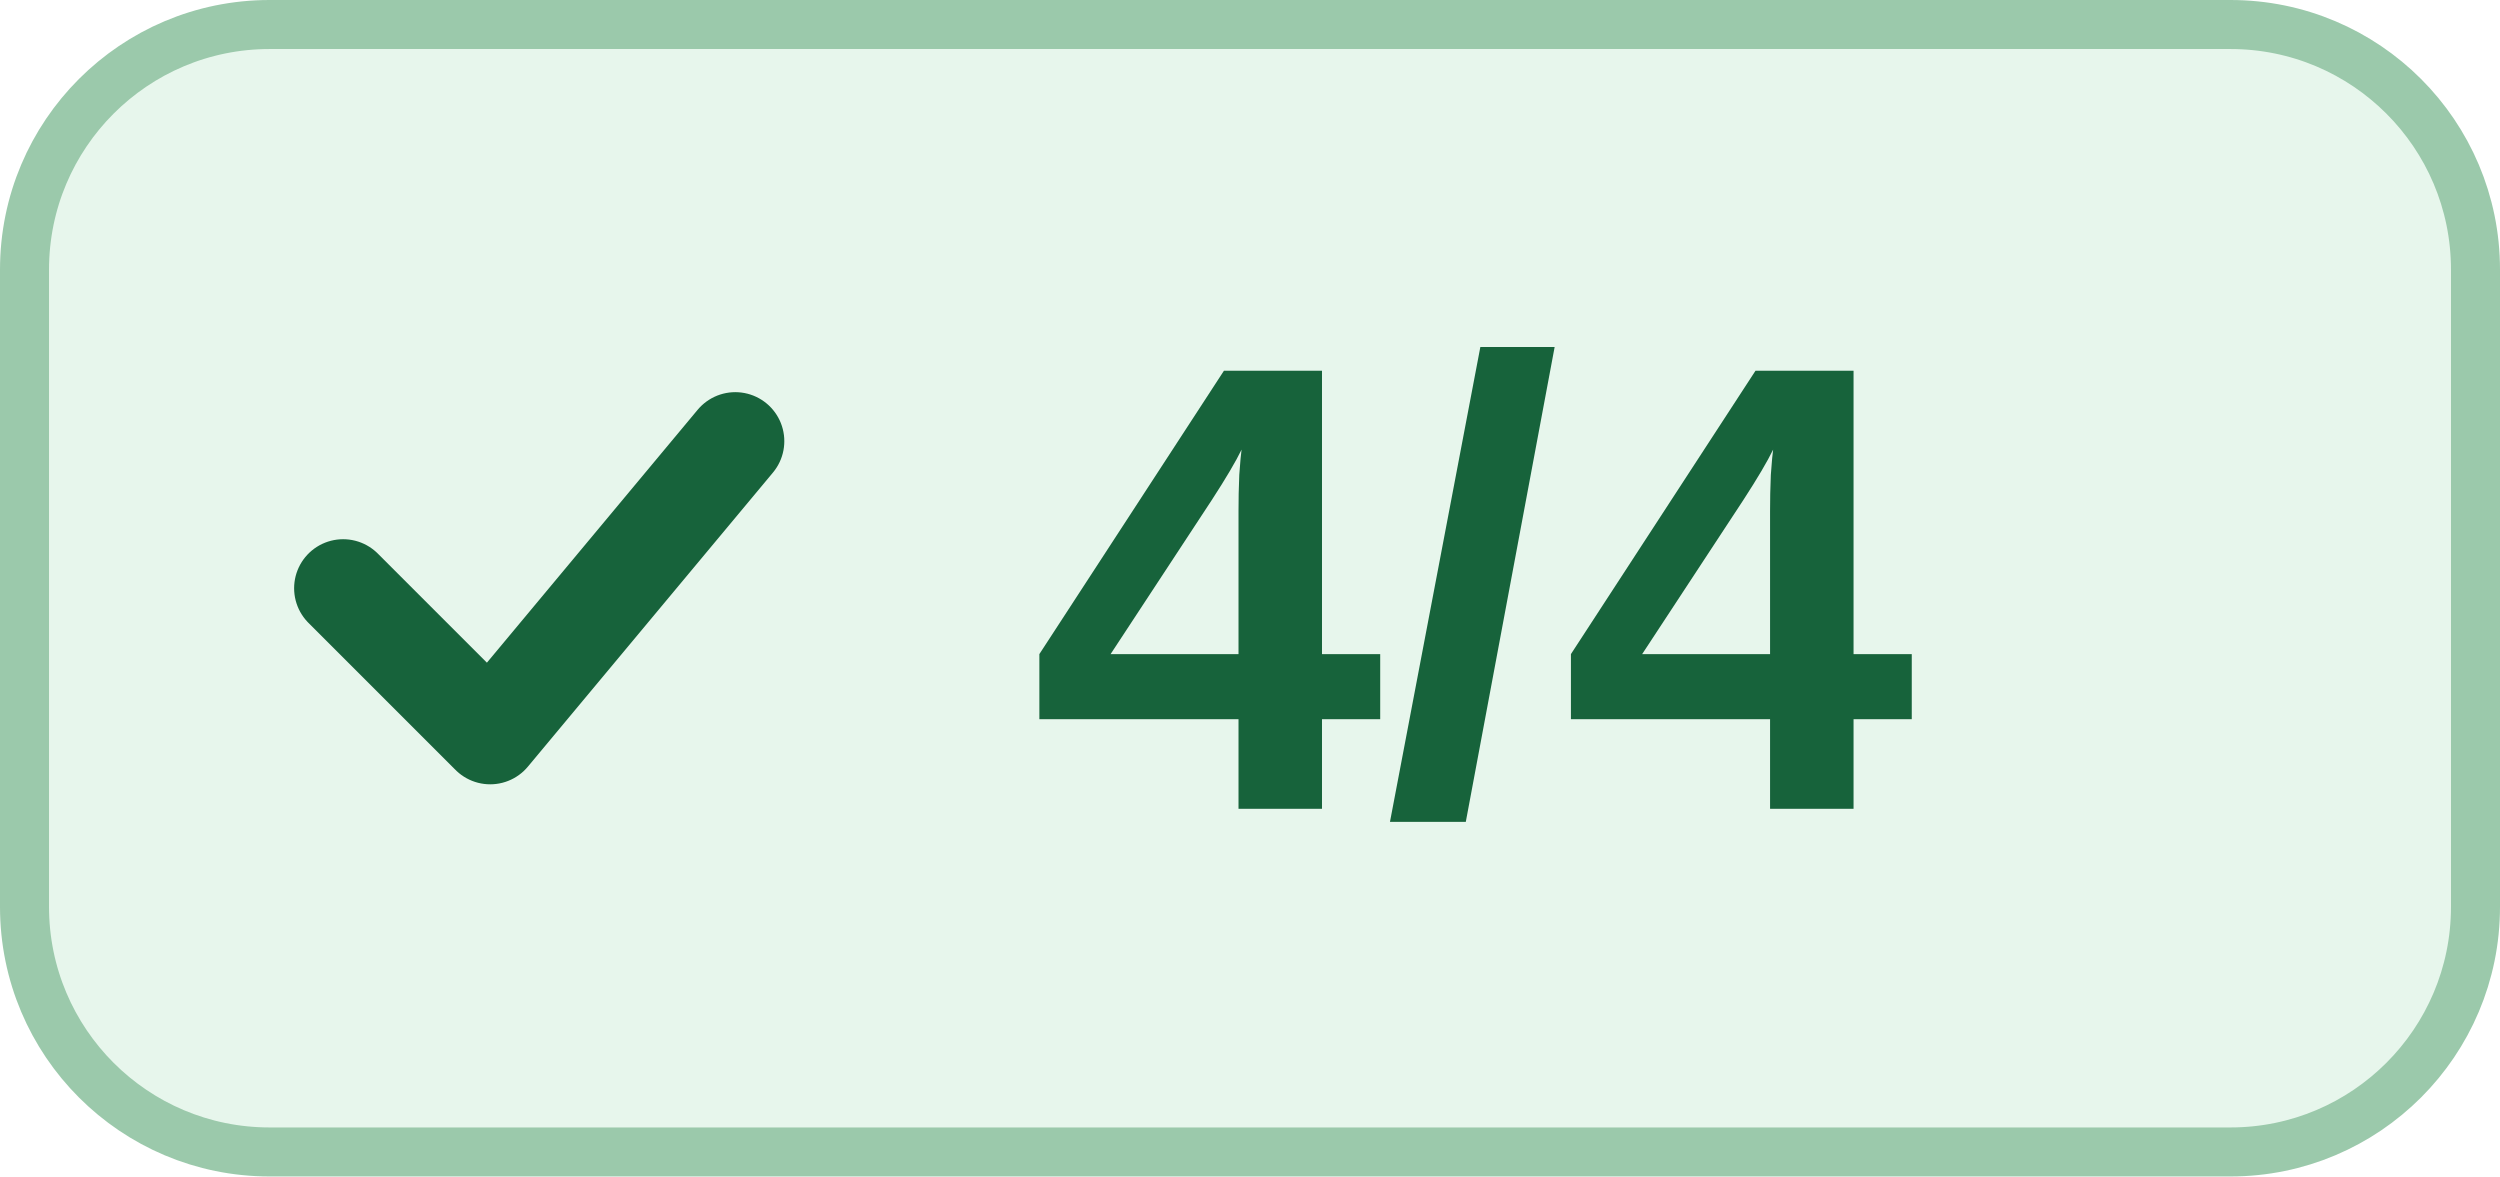
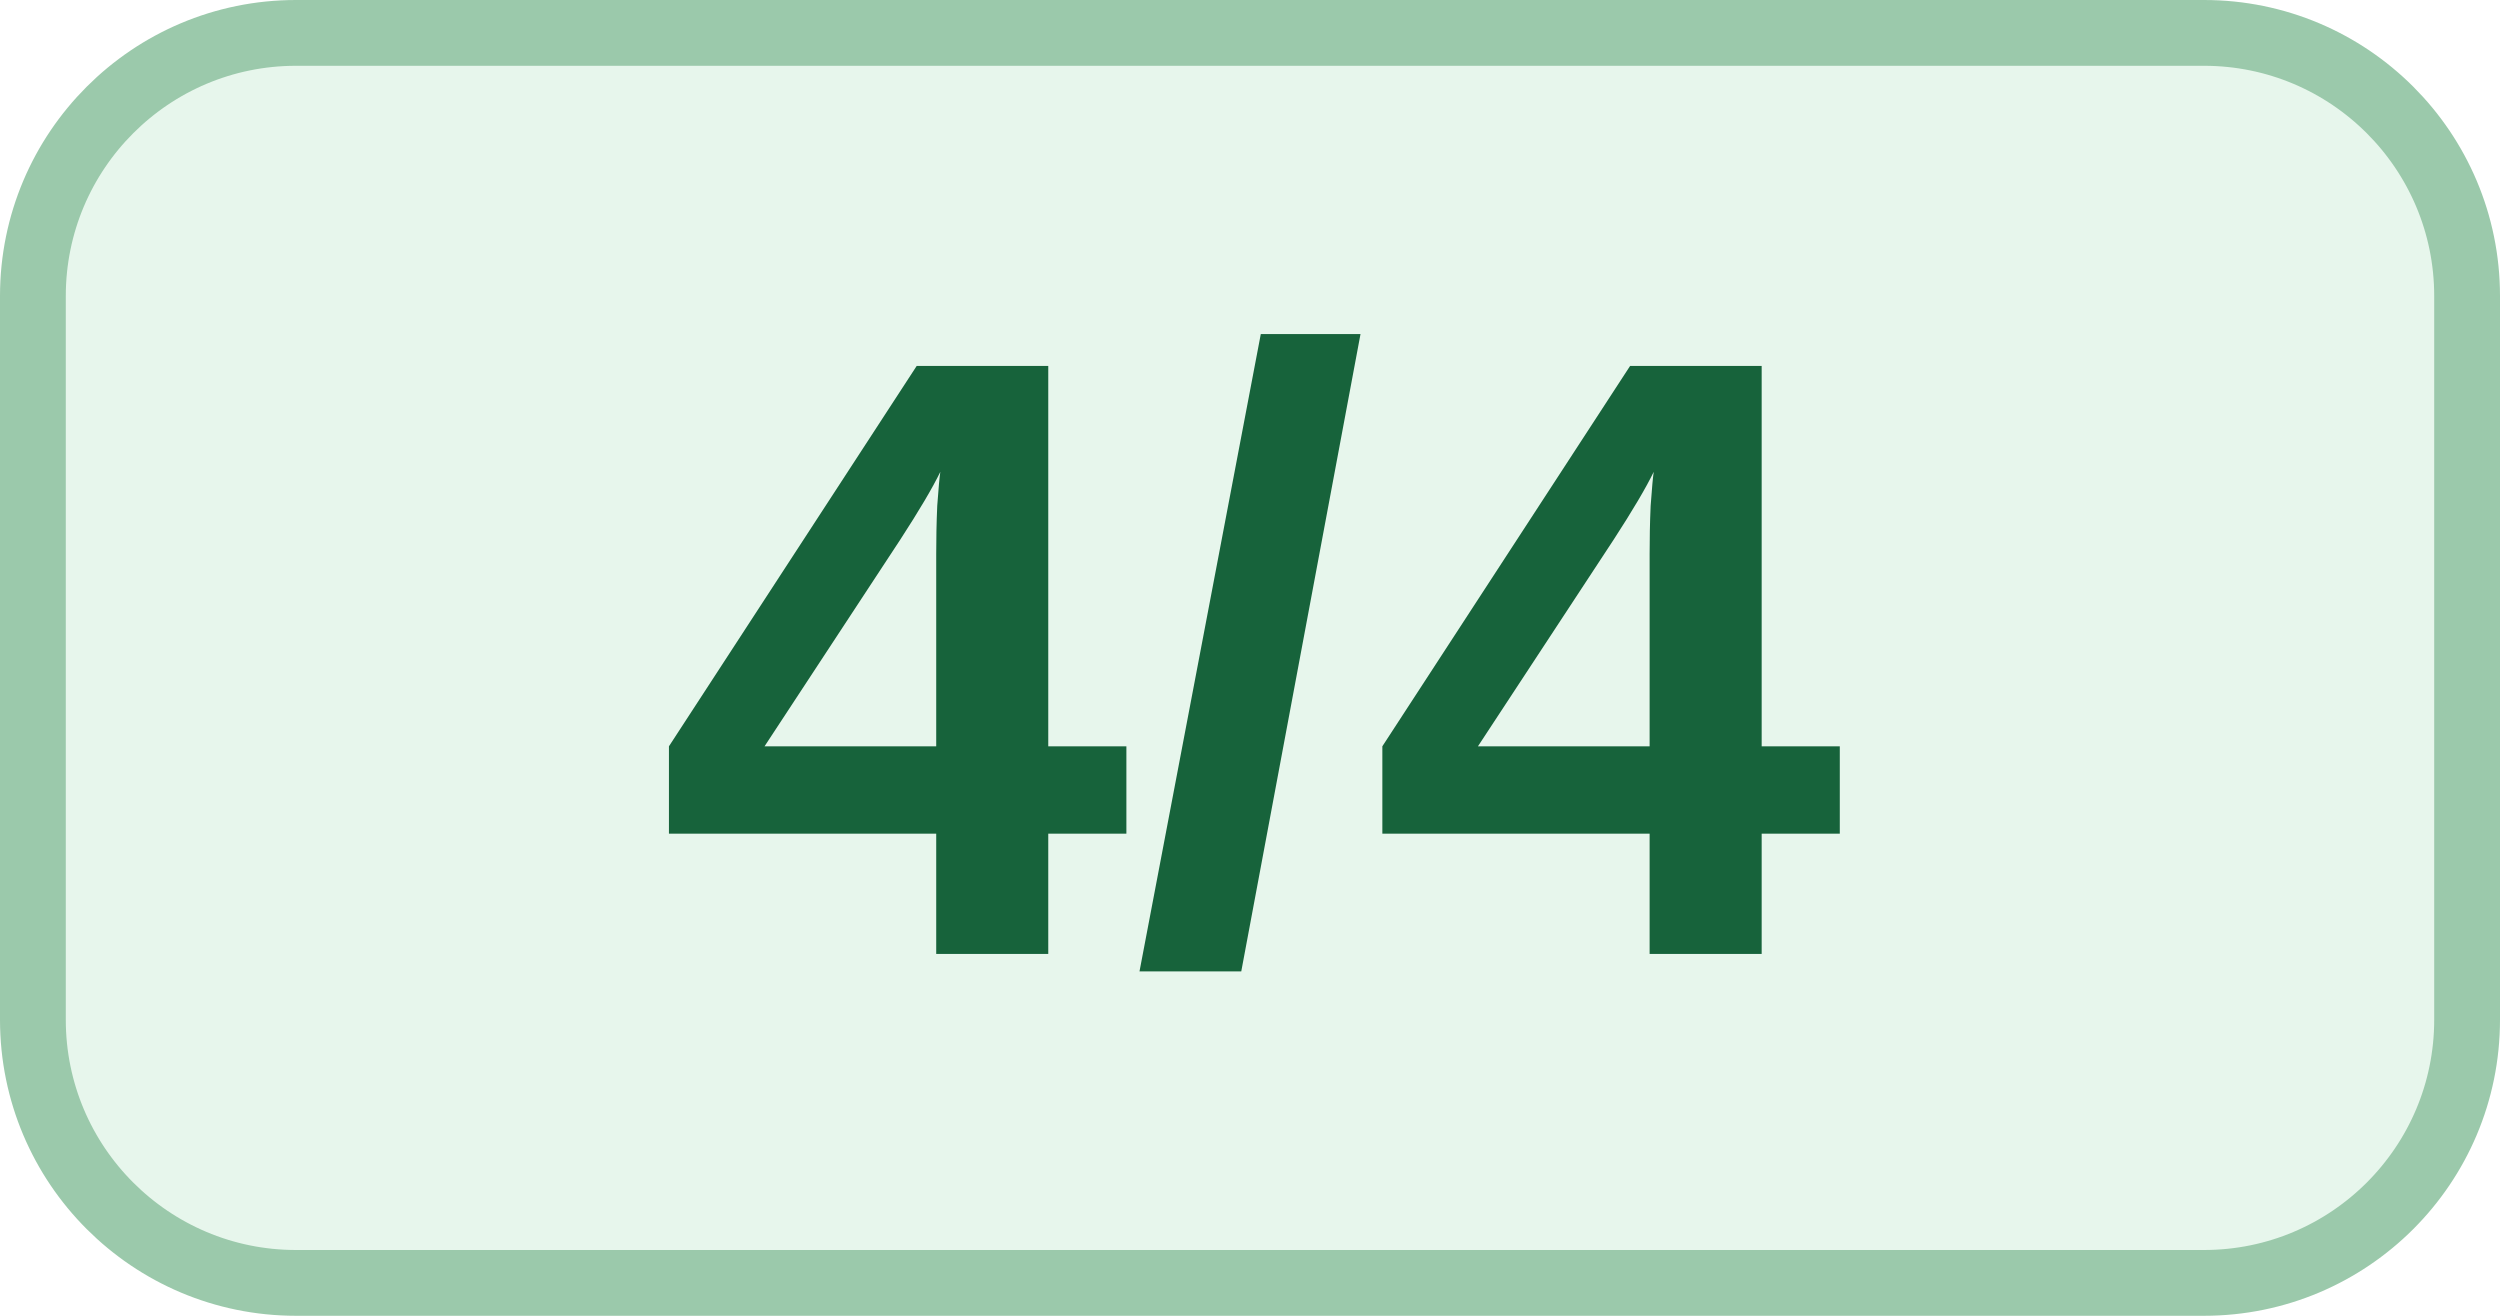
- <svg xmlns="http://www.w3.org/2000/svg" width="51" height="24" viewBox="0 0 51 24" role="img" aria-label="4/4 완료">
-   <rect x="0.5" y="0.5" width="50" height="23" rx="5" fill="#e7f6ec" stroke="#9bc9ab" />
-   <path d="m7 12 3 3 5-6" fill="none" stroke="#17633b" stroke-width="2" stroke-linecap="round" stroke-linejoin="round" />
-   <text x="21" y="16.5" fill="#17633b" font-family="Arial, sans-serif" font-size="13" font-weight="700">4/4</text>
+ <svg xmlns="http://www.w3.org/2000/svg" width="38" height="20" viewBox="0 0 38 20" role="img" aria-label="4/4">
+   <rect x="0.5" y="0.5" width="37" height="19" rx="4" fill="#e7f6ec" stroke="#9bc9ab" />
+   <text x="19" y="14.5" text-anchor="middle" fill="#17633b" font-family="Arial, sans-serif" font-size="13" font-weight="700">4/4</text>
</svg>
